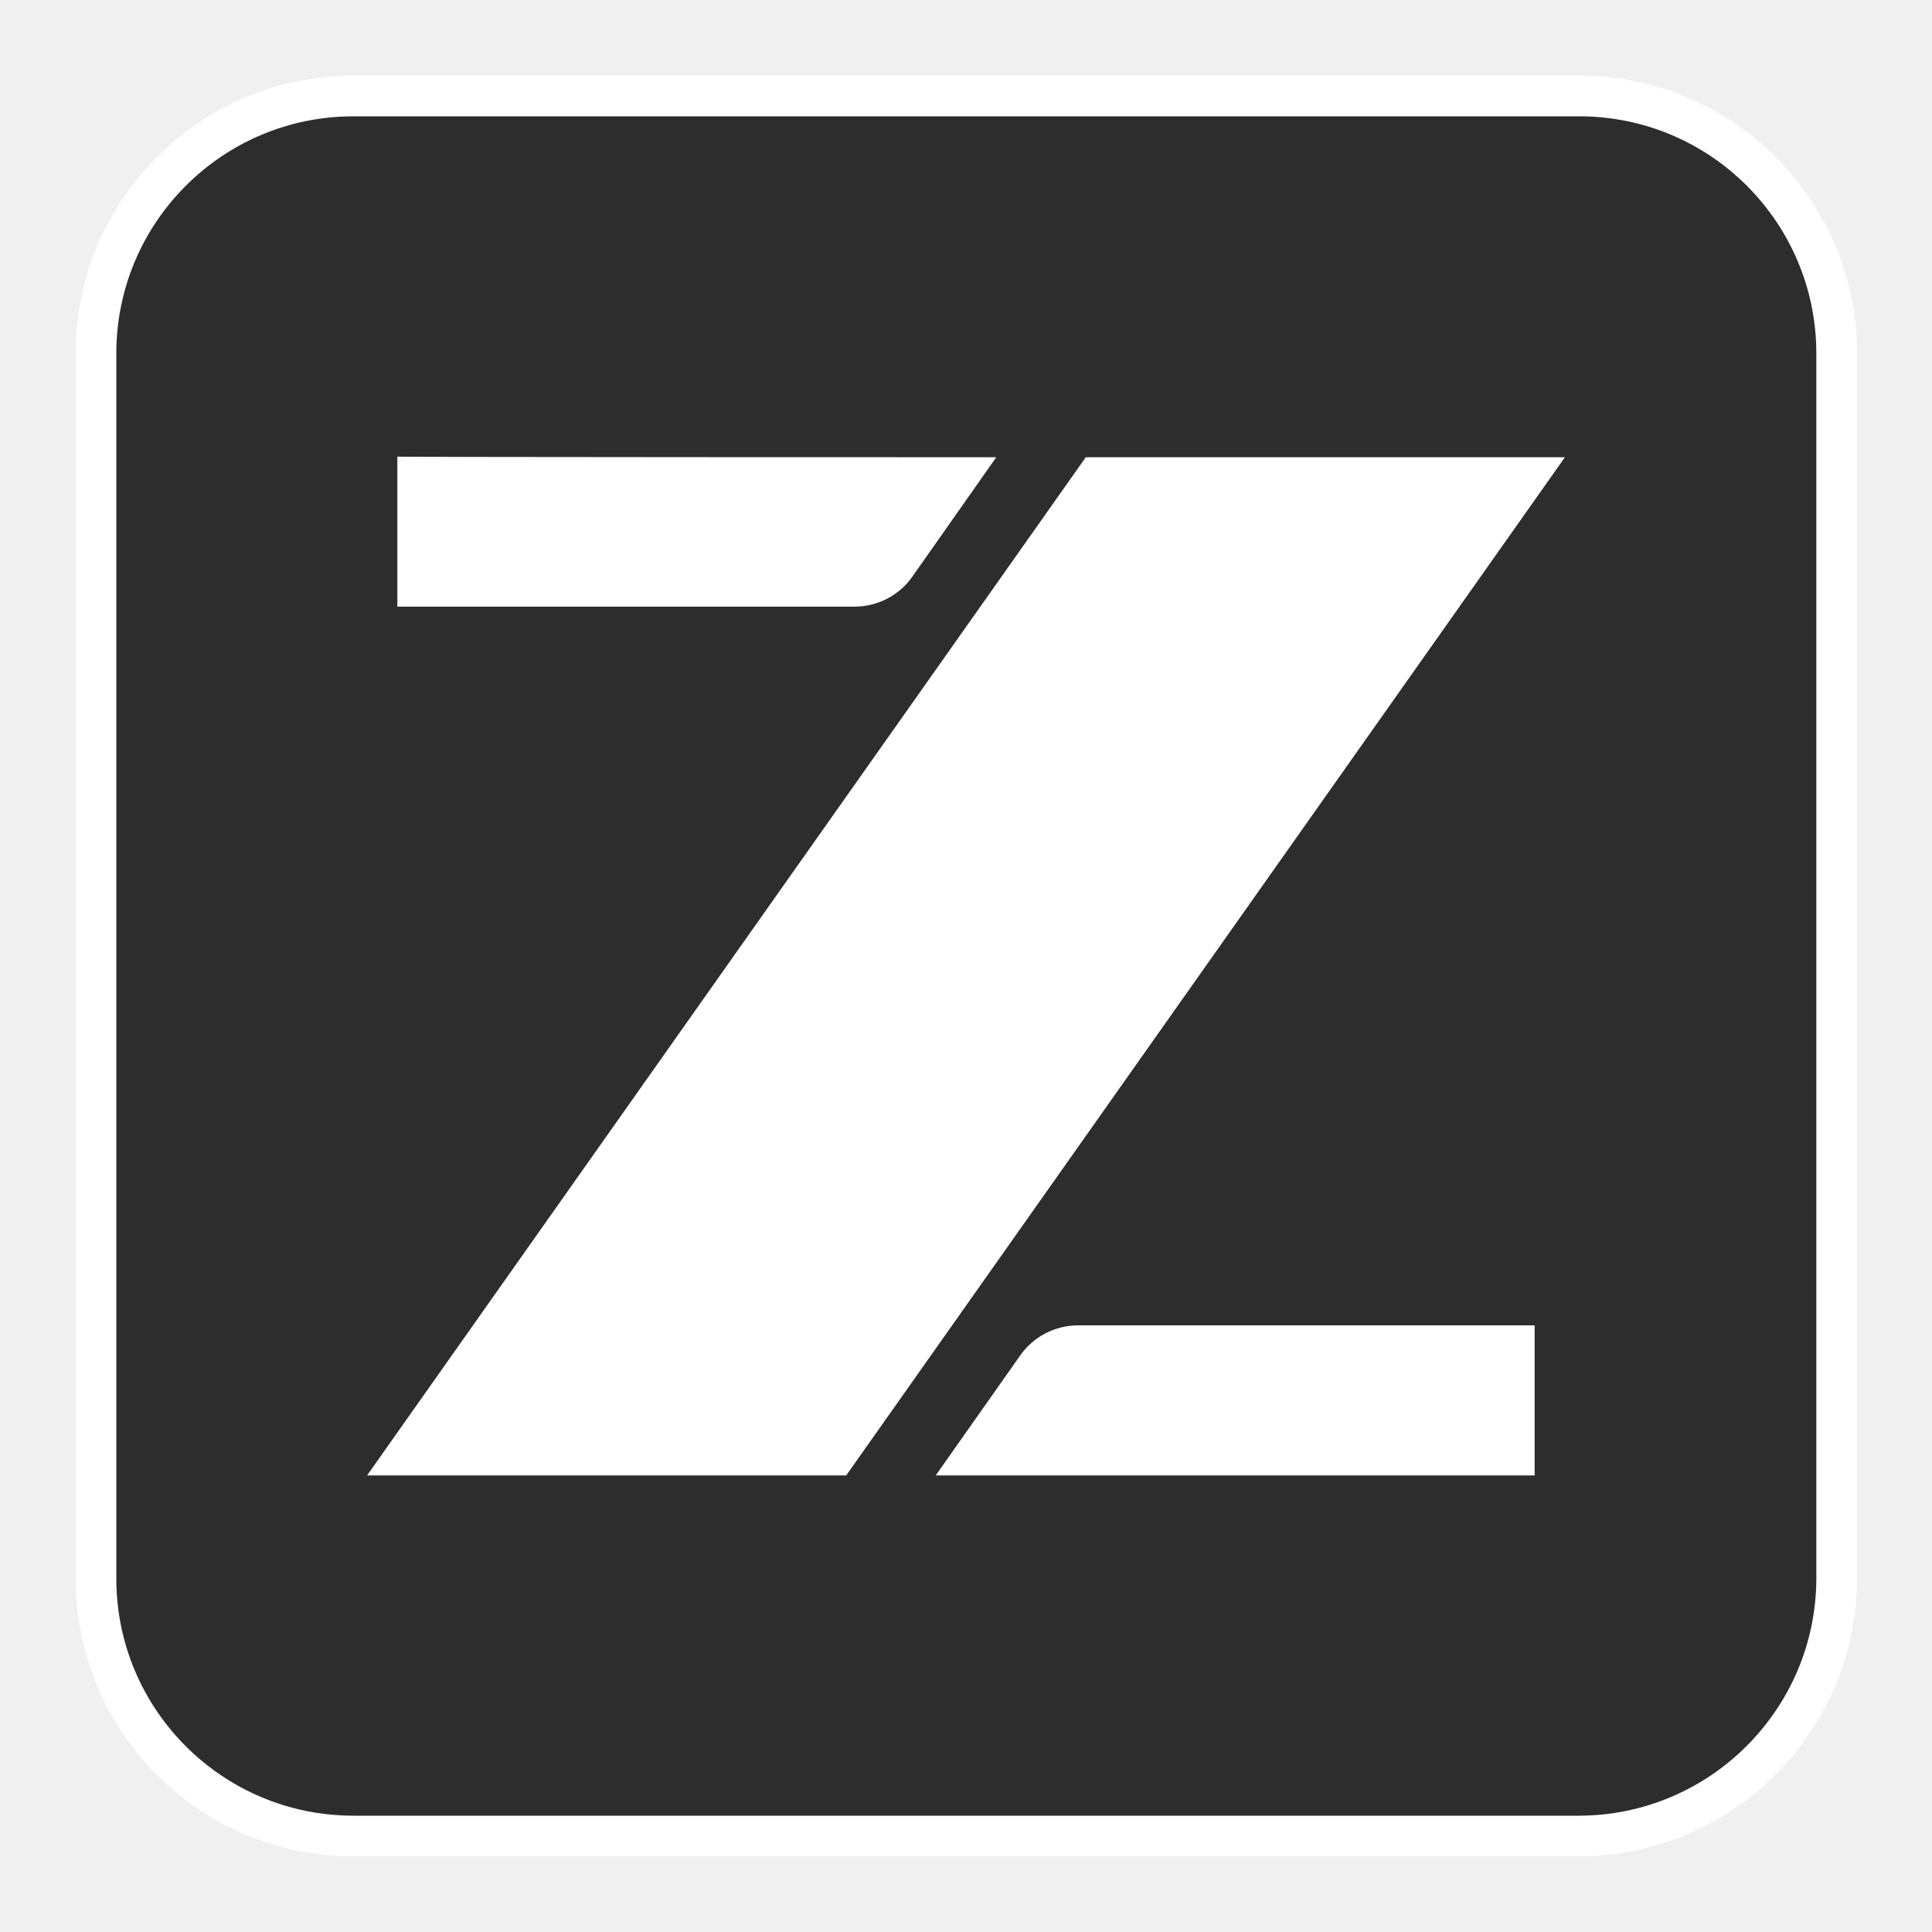
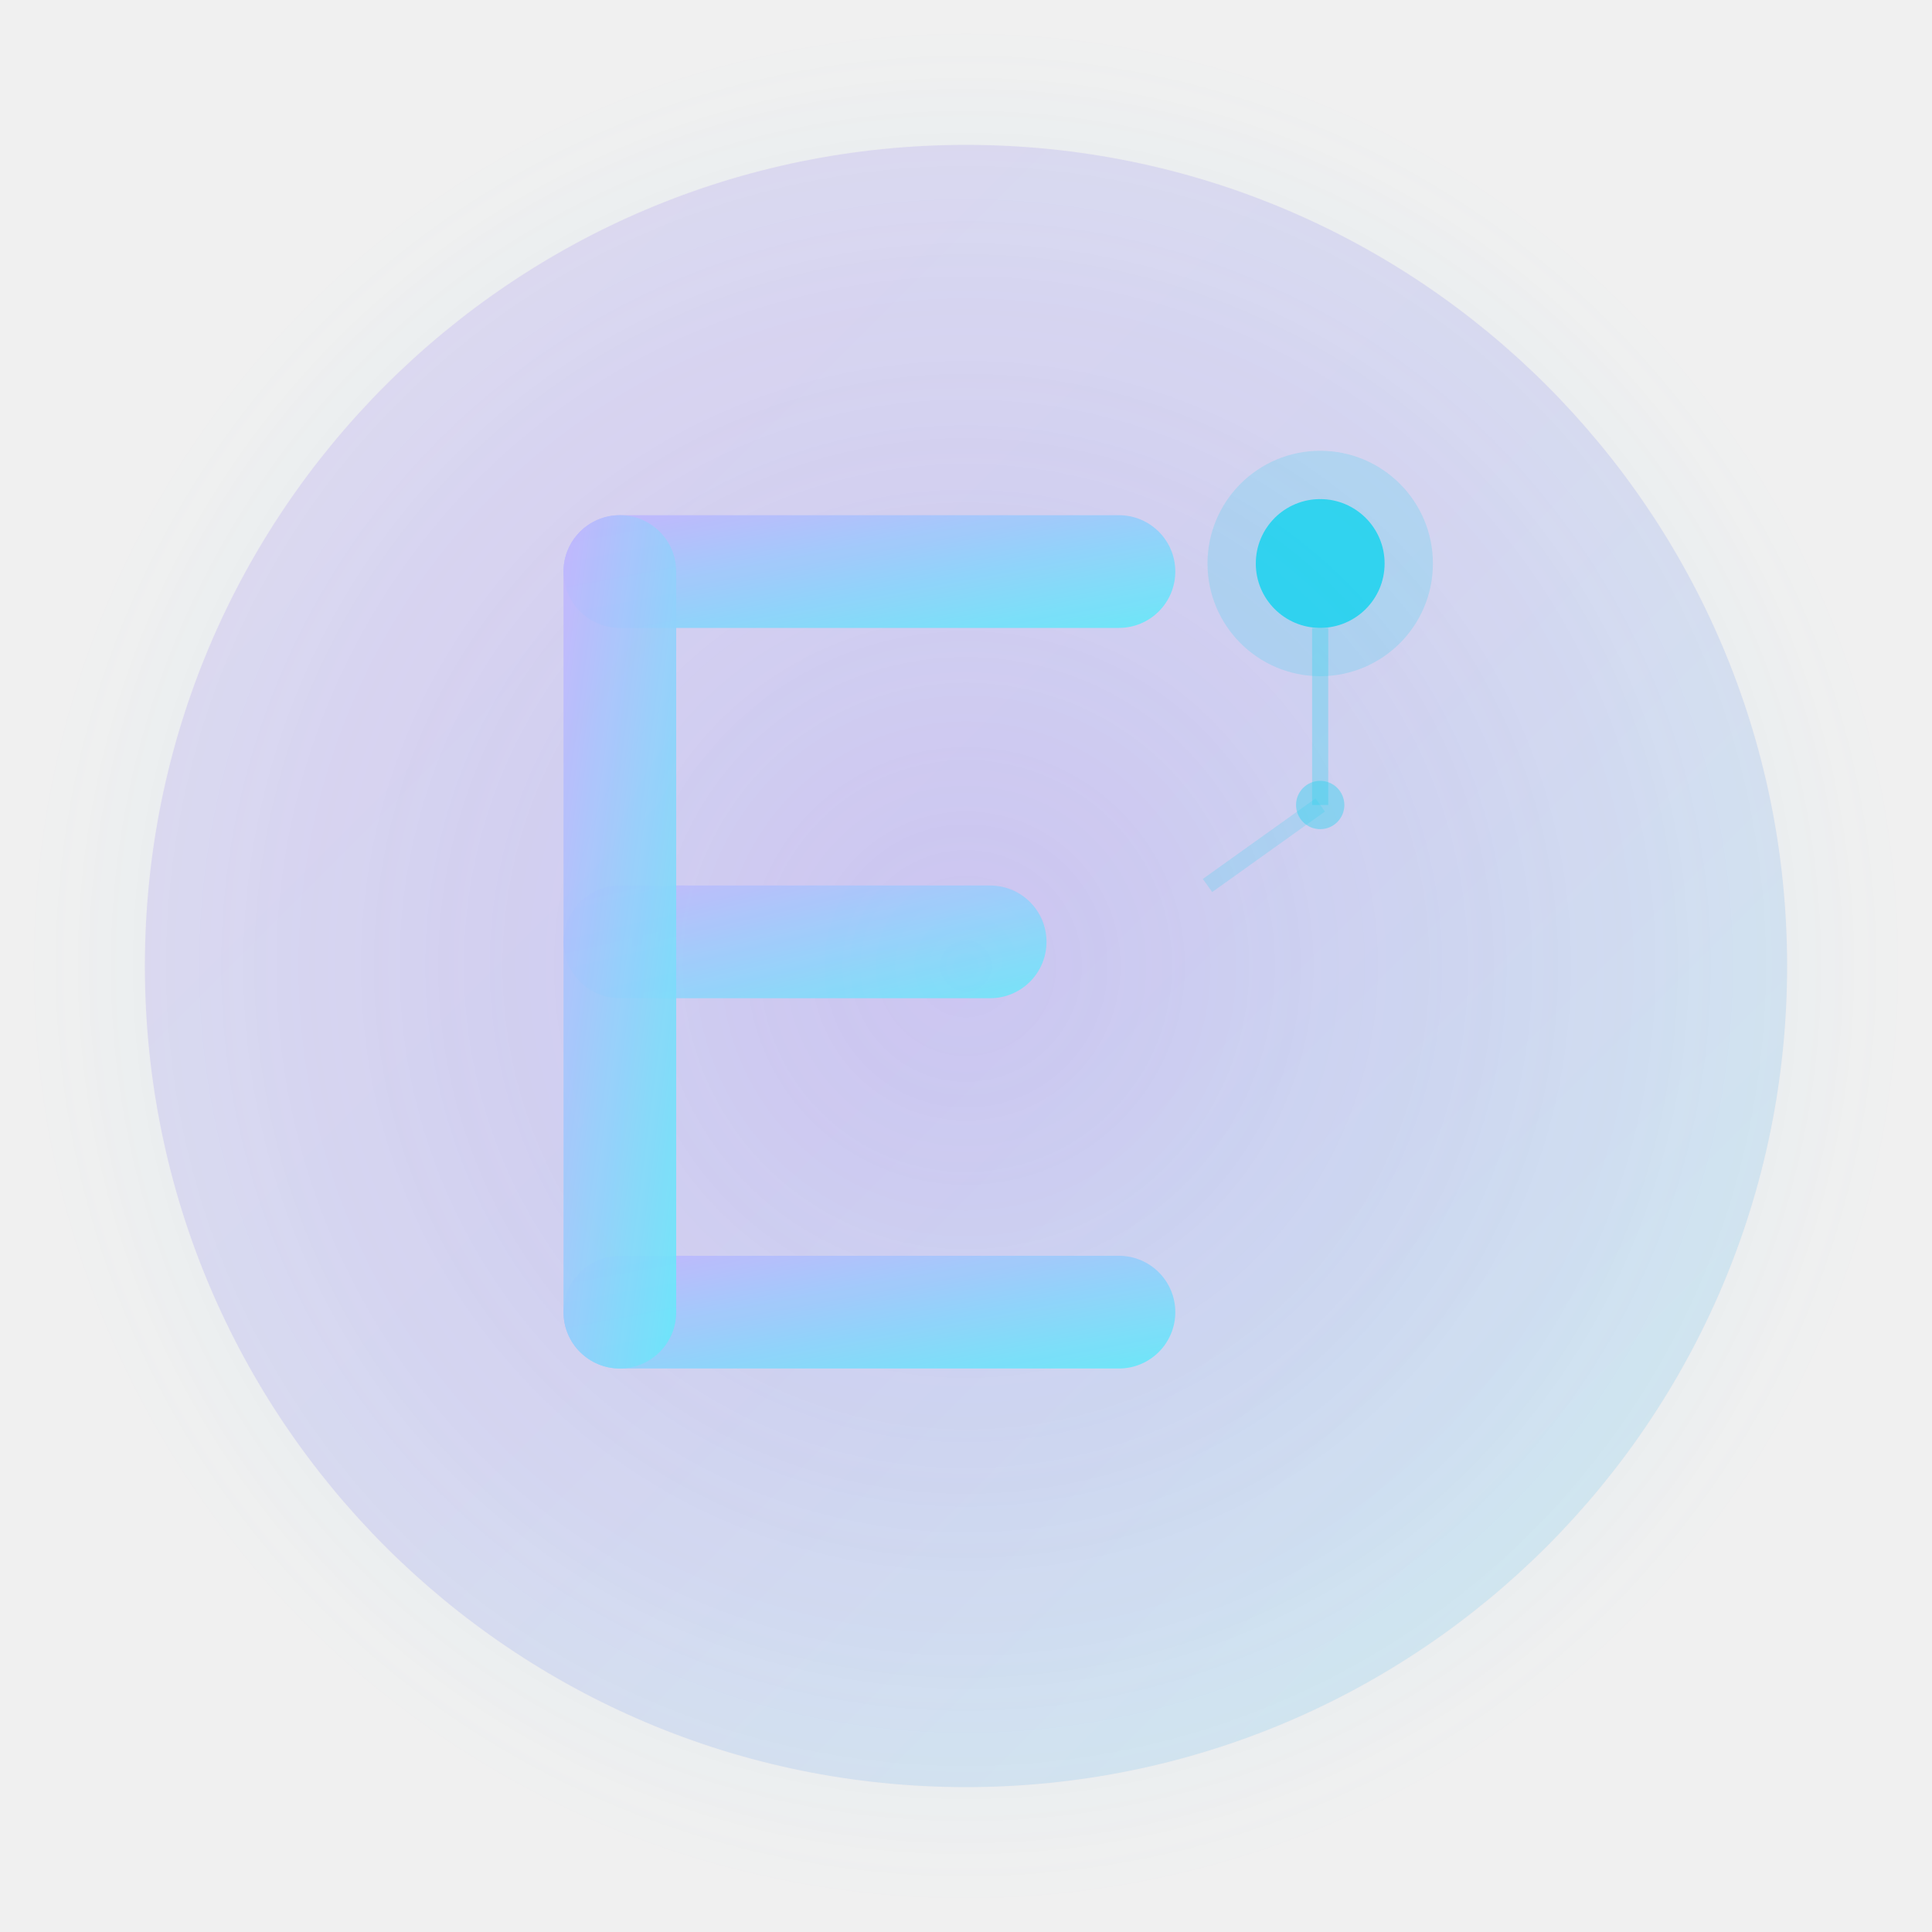
- <svg xmlns="http://www.w3.org/2000/svg" version="1.1" x="0px" y="0px" viewBox="0 0 30 30" style="enable-background:new 0 0 30 30;" xml:space="preserve">
+ <svg xmlns="http://www.w3.org/2000/svg" viewBox="0 0 120 120" fill="none">
  <defs>
-     <style type="text/css">
-     .st194{fill:#2D2D2D;stroke:#FFFFFF;stroke-width:0.632;stroke-miterlimit:10;}
-     .st23{fill:#FFFFFF;}
- 
-     .z-breathe {
-       animation: breathe 2.5s ease-in-out infinite;
-     }
- 
-     @keyframes breathe {
-       0%, 100% { opacity: 0.7; }
-       50% { opacity: 1; }
-     }
-   </style>
+     <linearGradient id="mainGrad" x1="0%" y1="0%" x2="100%" y2="100%">
+       <stop offset="0%" stop-color="#8b5cf6" />
+       <stop offset="50%" stop-color="#6366f1" />
+       <stop offset="100%" stop-color="#22d3ee" />
+     </linearGradient>
+     <radialGradient id="glowGrad" cx="50%" cy="50%" r="50%">
+       <stop offset="0%" stop-color="#8b5cf6" stop-opacity="0.3" />
+       <stop offset="70%" stop-color="#6366f1" stop-opacity="0.1" />
+       <stop offset="100%" stop-color="#22d3ee" stop-opacity="0" />
+     </radialGradient>
+     <linearGradient id="innerGrad" x1="0%" y1="0%" x2="100%" y2="100%">
+       <stop offset="0%" stop-color="#c4b5fd" />
+       <stop offset="100%" stop-color="#67e8f9" />
+     </linearGradient>
  </defs>
-   <g>
-     <path class="st194" d="M24.51,28.51H5.49c-2.21,0-4-1.79-4-4V5.49c0-2.21,1.79-4,4-4h19.03c2.21,0,4,1.79,4,4v19.03     C28.51,26.72,26.72,28.51,24.51,28.51z" />
-     <g class="z-breathe">
-       <path class="st23" d="M15.47,7.1l-1.3,1.85c-0.2,0.29-0.54,0.47-0.9,0.47h-7.1V7.09C6.16,7.1,15.47,7.1,15.47,7.1z" />
-       <polygon class="st23" points="24.3,7.1 13.14,22.91 5.7,22.91 16.86,7.1" />
-       <path class="st23" d="M14.53,22.91l1.31-1.86c0.2-0.29,0.54-0.47,0.9-0.47h7.09v2.33H14.53z" />
-     </g>
-   </g>
+   <circle cx="60" cy="60" r="58" fill="url(#glowGrad)" opacity="0.6" />
+   <circle cx="60" cy="60" r="50" fill="url(#mainGrad)" opacity="0.15" stroke="url(#mainGrad)" stroke-width="2" />
+   <rect x="35" y="32" width="38" height="7" rx="3.5" fill="url(#innerGrad)" opacity="0.95" />
+   <rect x="35" y="55" width="30" height="7" rx="3.5" fill="url(#innerGrad)" opacity="0.85" />
+   <rect x="35" y="78" width="38" height="7" rx="3.5" fill="url(#innerGrad)" opacity="0.95" />
+   <rect x="35" y="32" width="7" height="53" rx="3.5" fill="url(#innerGrad)" opacity="0.9" />
+   <circle cx="82" cy="35" r="4" fill="#22d3ee" opacity="0.9" />
+   <circle cx="82" cy="35" r="7" fill="#22d3ee" opacity="0.2" />
+   <line x1="82" y1="39" x2="82" y2="50" stroke="#22d3ee" stroke-width="1" opacity="0.3" />
+   <line x1="82" y1="50" x2="75" y2="55" stroke="#22d3ee" stroke-width="1" opacity="0.2" />
+   <circle cx="82" cy="50" r="1.5" fill="#22d3ee" opacity="0.4" />
</svg>
